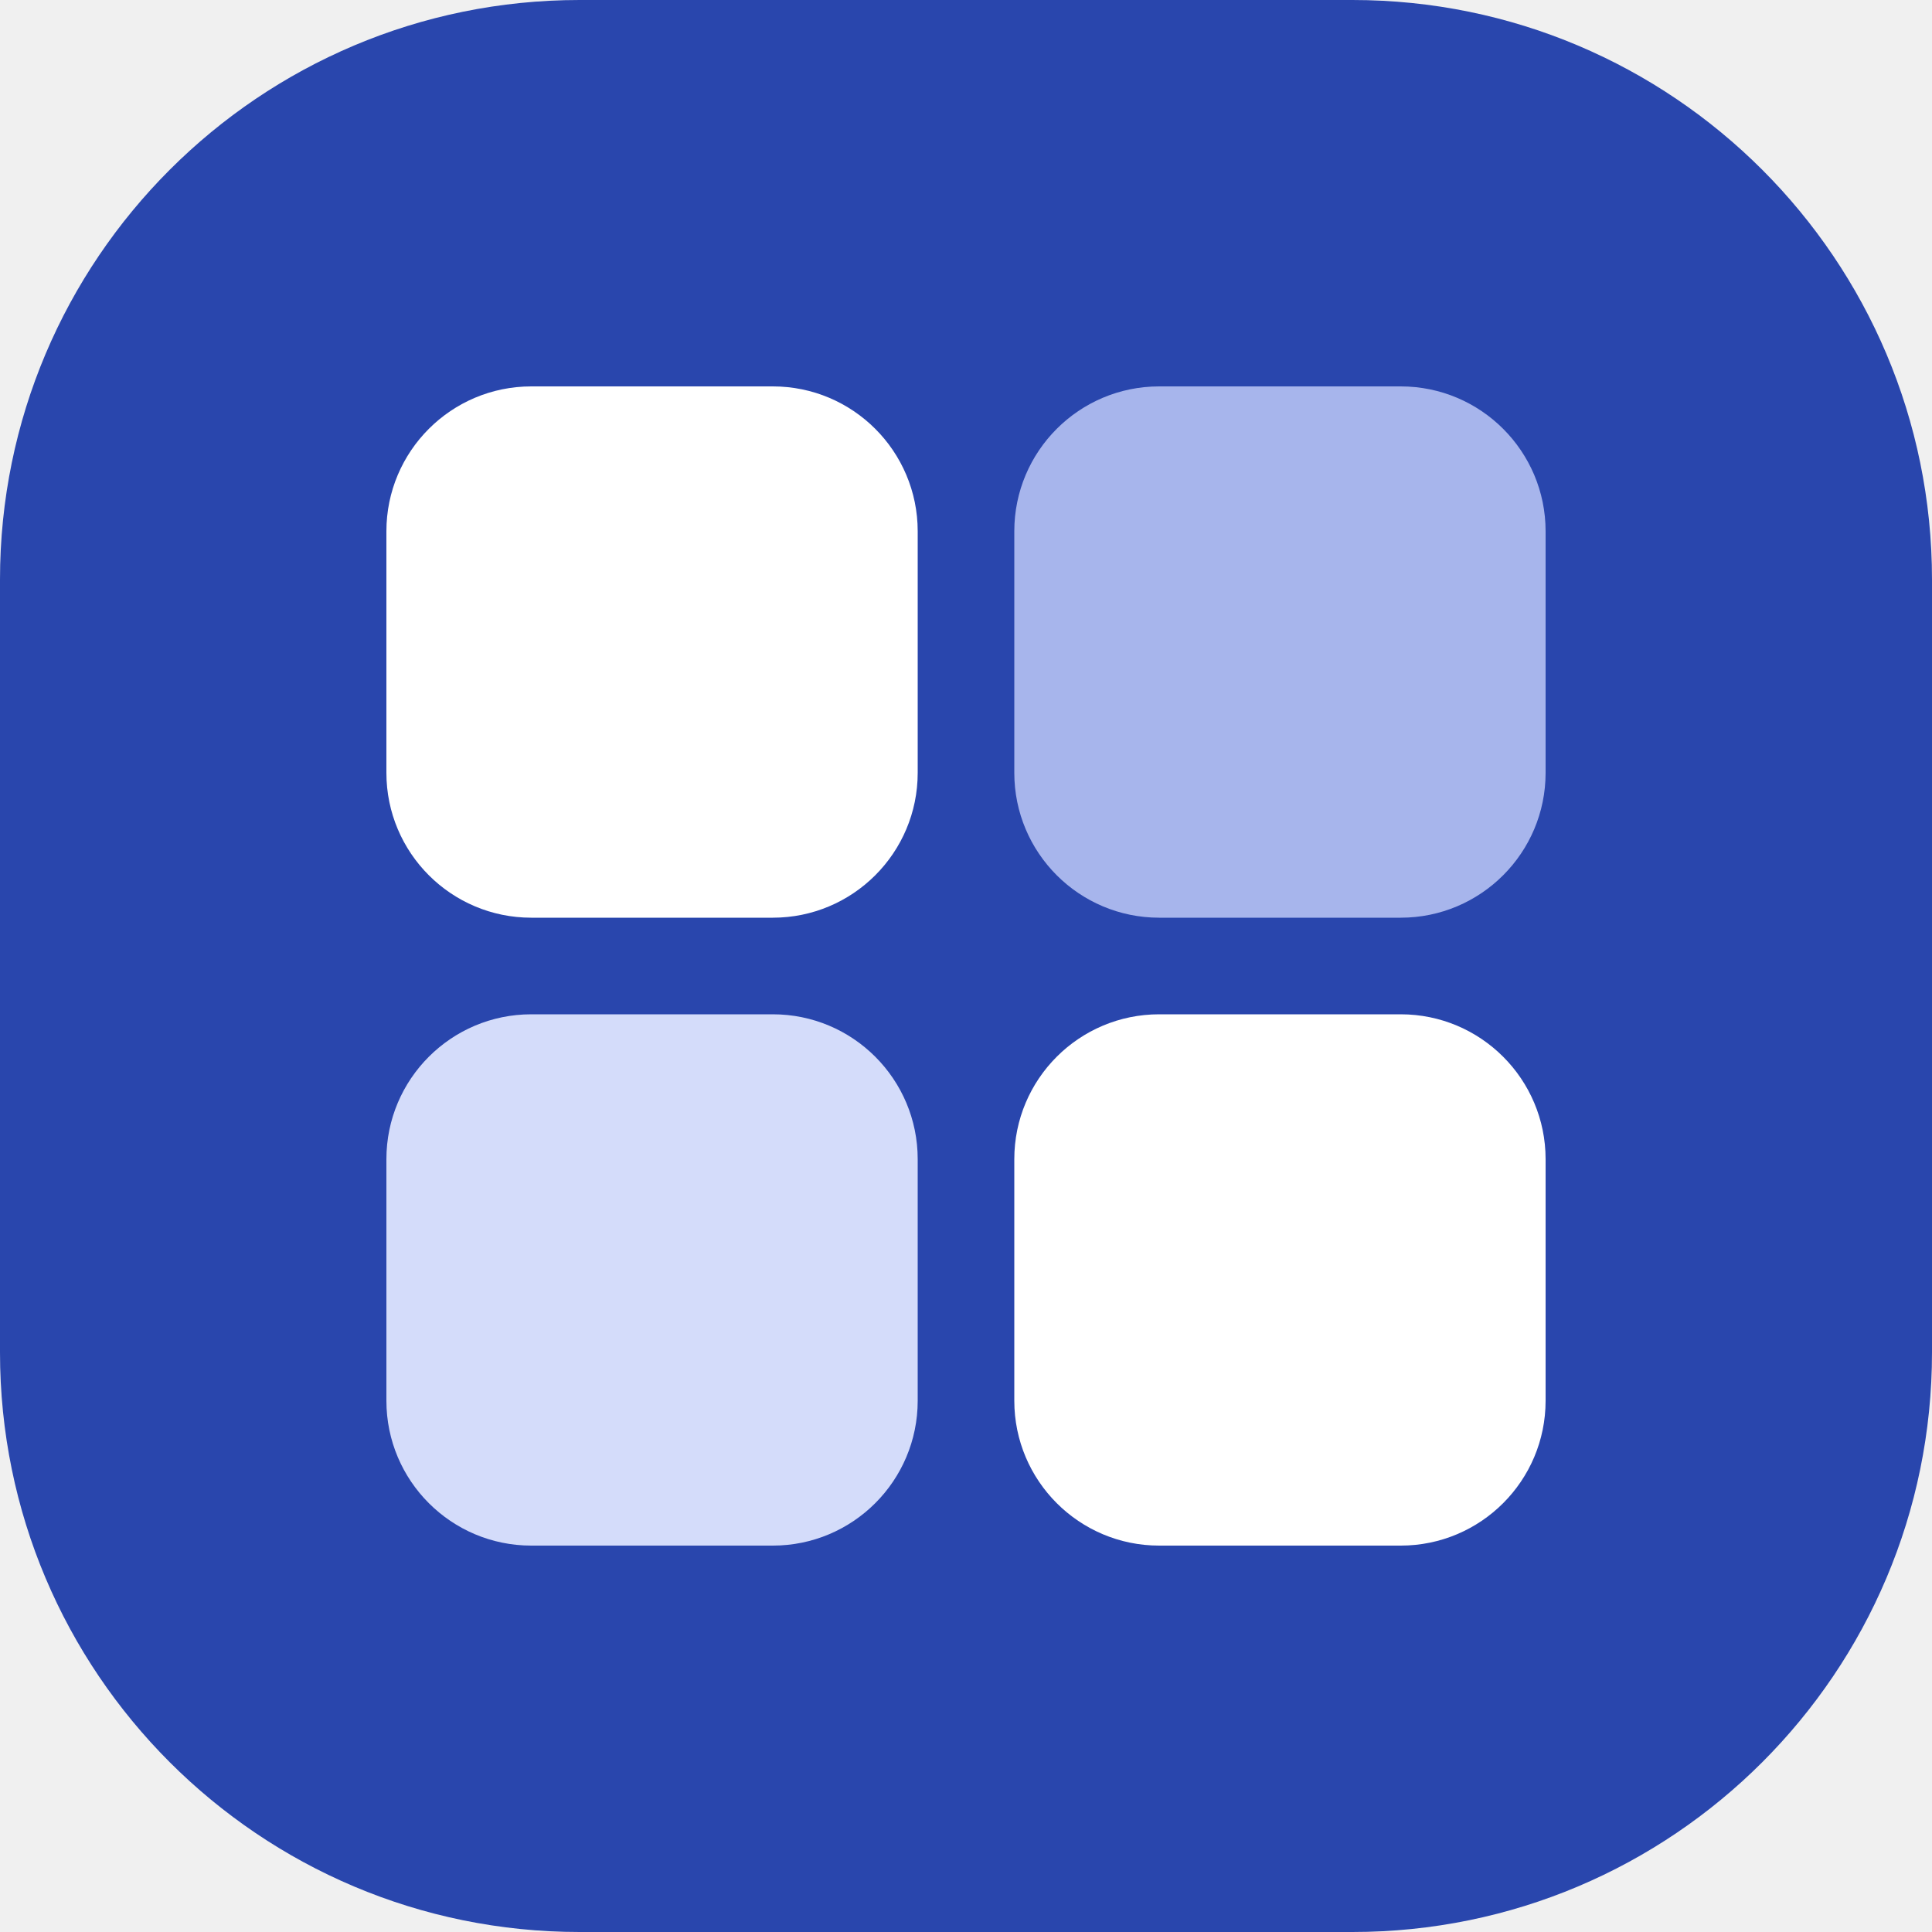
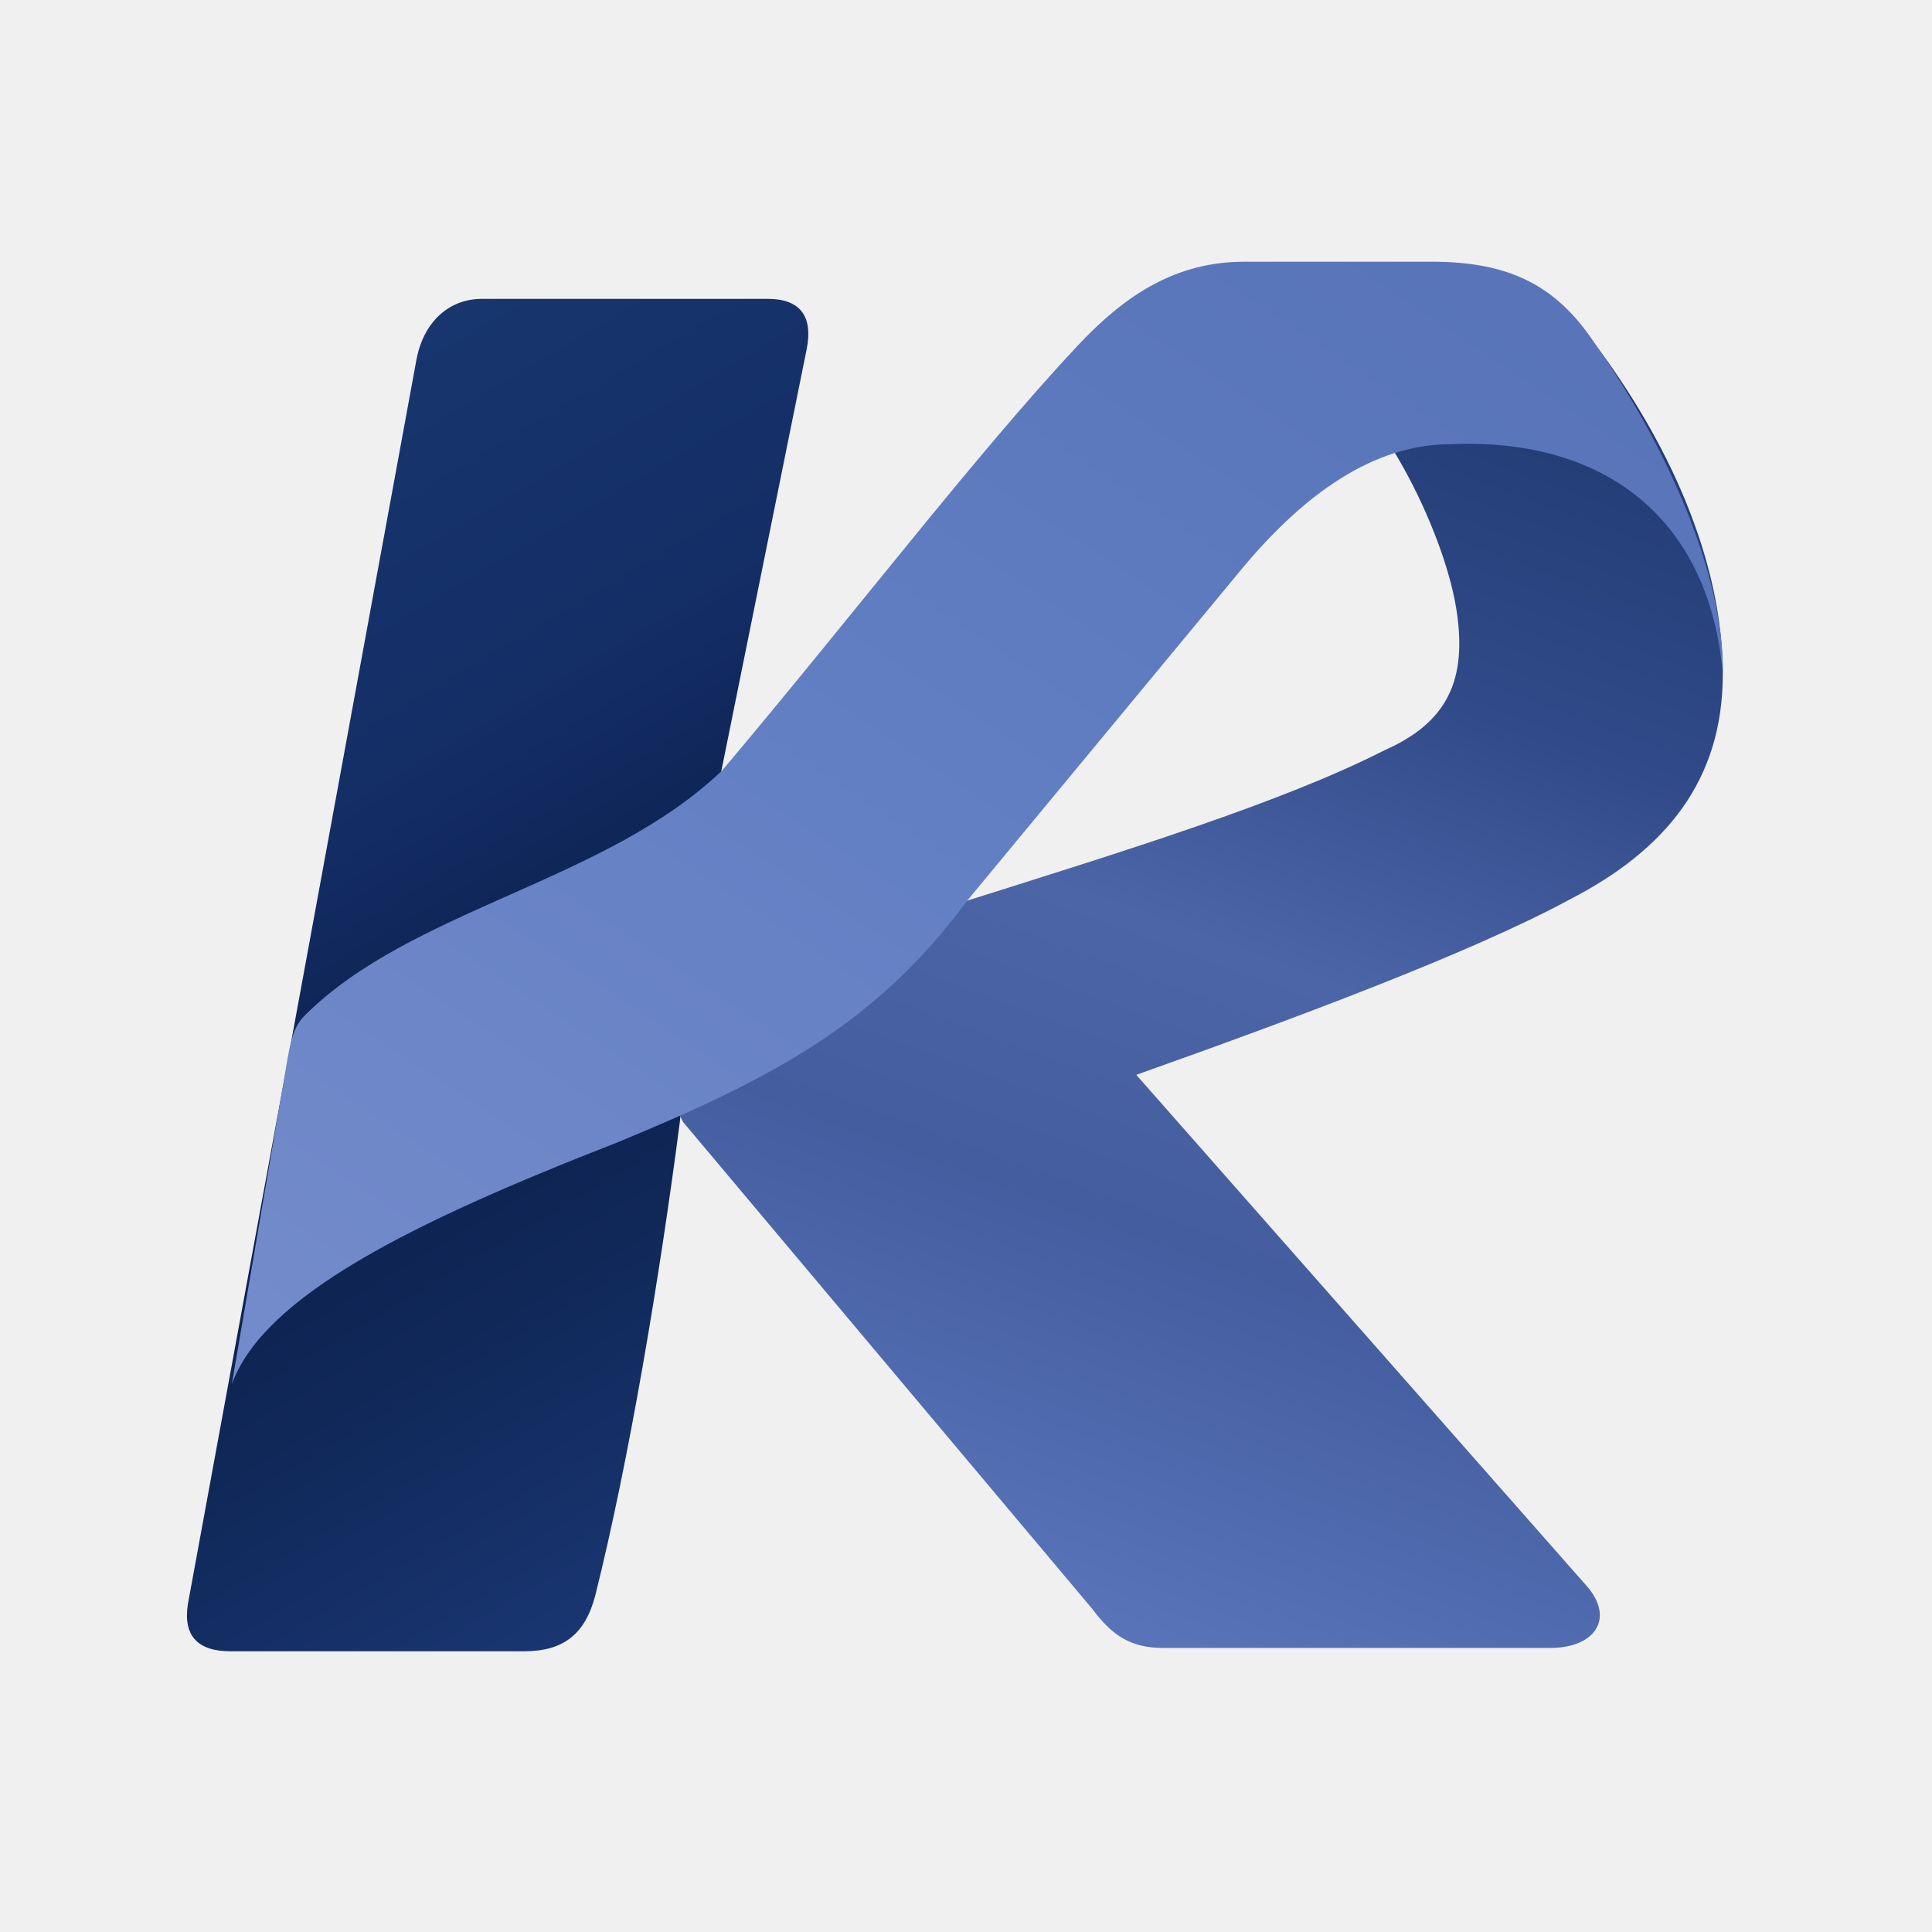
- <svg xmlns="http://www.w3.org/2000/svg" viewBox="0 0 40 40">
-   <rect width="40" height="40" rx="12" fill="#2946ad" />
-   <rect x="8" y="8" width="11" height="11" rx="3" fill="#fff" />
-   <rect x="21" y="8" width="11" height="11" rx="3" fill="#a7b5ec" />
-   <rect x="8" y="21" width="11" height="11" rx="3" fill="#d4dcfa" />
-   <rect x="21" y="21" width="11" height="11" rx="3" fill="#fff" />
+ <svg xmlns="http://www.w3.org/2000/svg" viewBox="0 0 128 128" role="img" aria-label="KNOT / Tied">
+   <defs>
+     <linearGradient id="knot-spine" x1="36%" y1="0%" x2="63%" y2="100%">
+       <stop offset="0" stop-color="#18366F" data-flat="#142E66" />
+       <stop offset=".32" stop-color="#142E66" data-flat="#142E66" />
+       <stop offset=".55" stop-color="#0C204E" data-flat="#142E66" />
+       <stop offset=".73" stop-color="#102858" data-flat="#142E66" />
+       <stop offset="1" stop-color="#1A3774" data-flat="#142E66" />
+     </linearGradient>
+     <linearGradient id="knot-return" x1="78%" y1="0%" x2="49%" y2="100%">
+       <stop offset="0" stop-color="#1D376F" data-flat="#5873B8" />
+       <stop offset=".30" stop-color="#314B8A" data-flat="#5873B8" />
+       <stop offset=".52" stop-color="#4C65A7" data-flat="#5873B8" />
+       <stop offset=".73" stop-color="#435D9F" data-flat="#5873B8" />
+       <stop offset="1" stop-color="#5873B8" data-flat="#5873B8" />
+     </linearGradient>
+     <linearGradient id="knot-face" x1="5%" y1="97%" x2="90%" y2="0%">
+       <stop offset="0" stop-color="#738BCA" data-flat="#5873B8" />
+       <stop offset=".58" stop-color="#607DC2" data-flat="#5873B8" />
+       <stop offset="1" stop-color="#5873B8" data-flat="#5873B8" />
+     </linearGradient>
+   </defs>
+   <g>
+     <path fill="url(#knot-spine)" d="M31.94 19.8C38.25 19.8 44.55 19.8 50.86 19.8 52.99 19.8 53.89 20.92 53.44 23.16 51.54 32.57 49.63 41.98 47.73 51.38 46.94 57.21 45.71 67.29 45.04 74.34 43.7 84.65 41.68 96.74 39.44 105.7 38.77 108.28 37.31 109.4 34.74 109.4 28.24 109.4 21.74 109.4 15.25 109.4 13.12 109.4 12.11 108.39 12.45 106.26 17.49 78.82 22.53 51.38 27.57 23.94 28.02 21.37 29.7 19.8 31.94 19.8Z" />
+     <path fill="url(#knot-return)" d="M88.27 25.29C91.41 26.86 95.89 35.48 96.56 40.86 97.12 45.22 95.78 47.91 91.74 49.7 84.91 53.18 74.38 56.42 64.08 59.67 56.84 62.7 49.59 65.72 42.35 68.74 43.32 70.61 44.29 72.48 45.26 74.34 54.3 85.1 63.33 95.85 72.37 106.6 73.71 108.39 74.94 109.18 77.07 109.18 85.62 109.18 94.17 109.18 102.72 109.18 105.63 109.18 106.98 107.27 105.18 105.14 95.22 93.83 85.25 82.52 75.28 71.21 85.7 67.51 97.46 63.14 104.06 59.56 110.34 56.31 114.14 51.72 114.14 44.66 114.14 37.05 110.45 29.1 105.52 22.6 101.82 18.12 94.43 17.11 88.27 17.45 88.27 20.06 88.27 22.67 88.27 25.29Z" />
+     <path fill="url(#knot-face)" d="M15.36 91.7C17.49 85.88 27.12 81.06 40.9 75.69 51.2 71.43 58.03 67.85 64.08 59.67 70.17 52.32 76.25 44.96 82.34 37.61 86.37 32.79 90.96 29.43 96.11 29.43 106.19 28.98 113.25 34.25 114.14 44.66 114.26 38.17 110.45 29.54 105.63 22.71 103.17 19.02 100.14 17.34 94.88 17.34 90.74 17.34 86.59 17.34 82.45 17.34 77.97 17.34 74.61 19.46 71.36 22.94 64.75 29.99 56.35 40.97 47.84 51.05 40.11 58.44 27.23 60.23 20.18 67.29 19.5 67.96 19.28 68.86 19.06 70.09 17.82 77.29 16.59 84.5 15.36 91.7Z" />
+   </g>
</svg>
